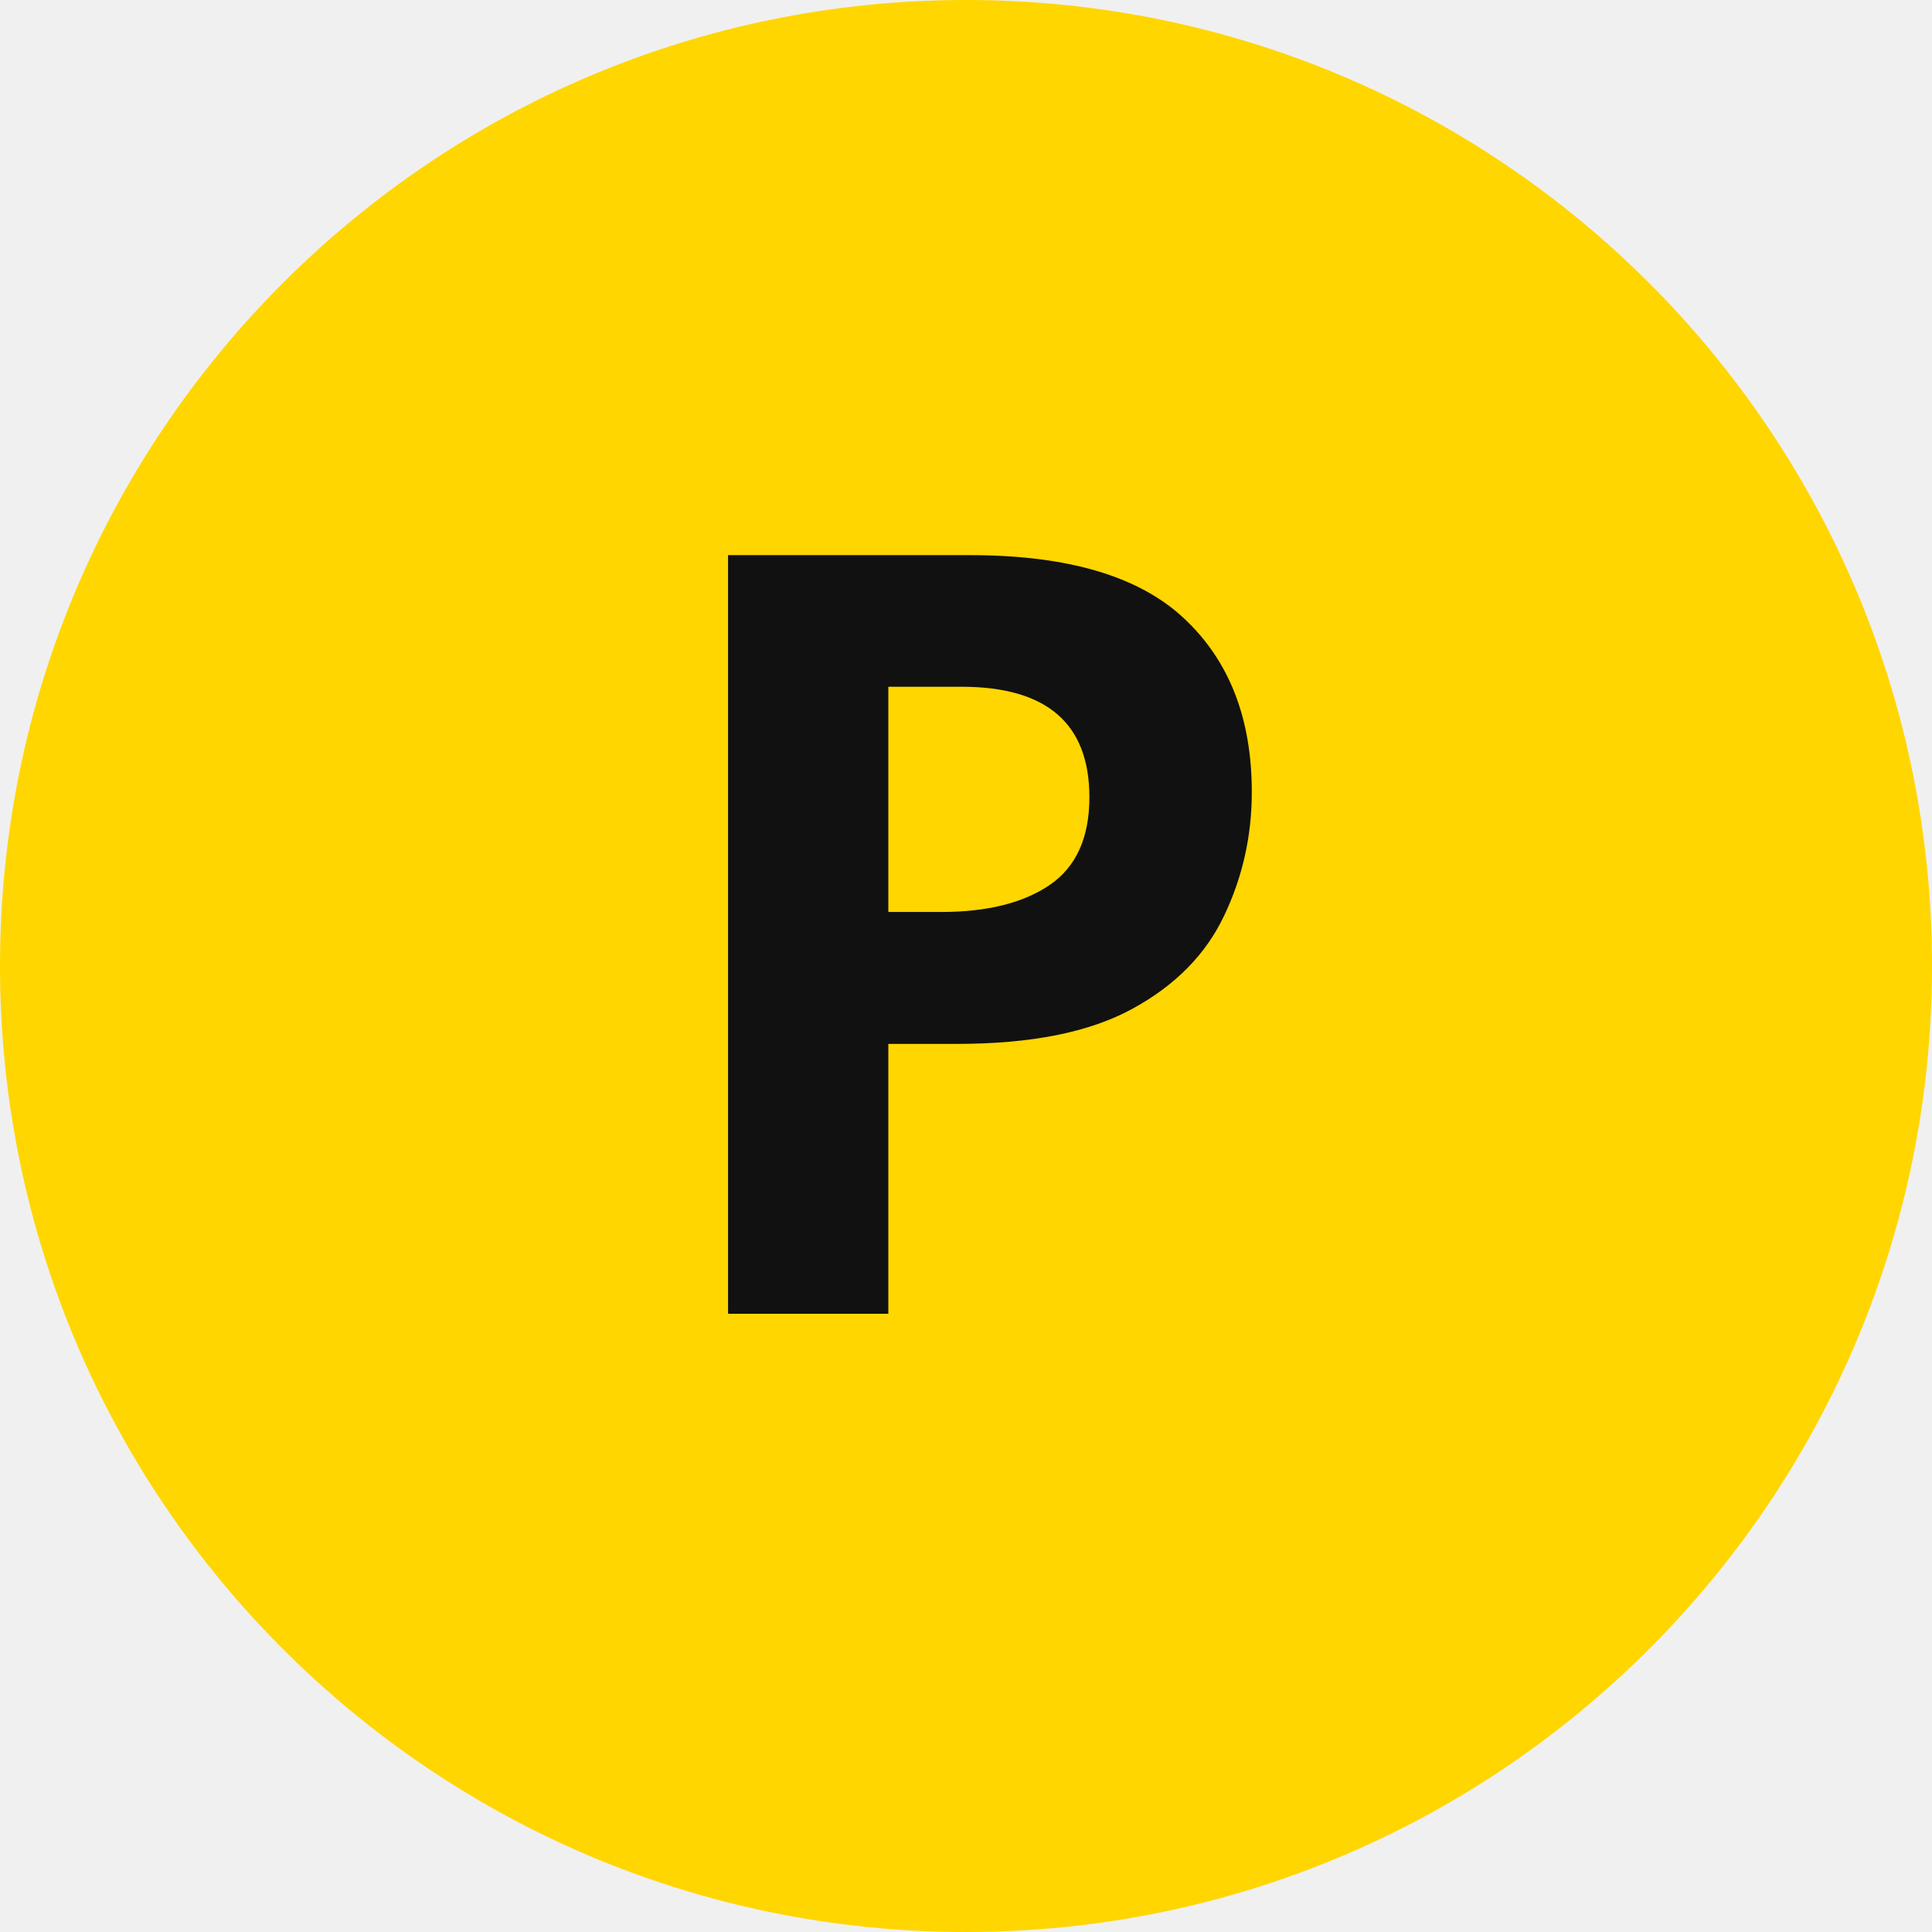
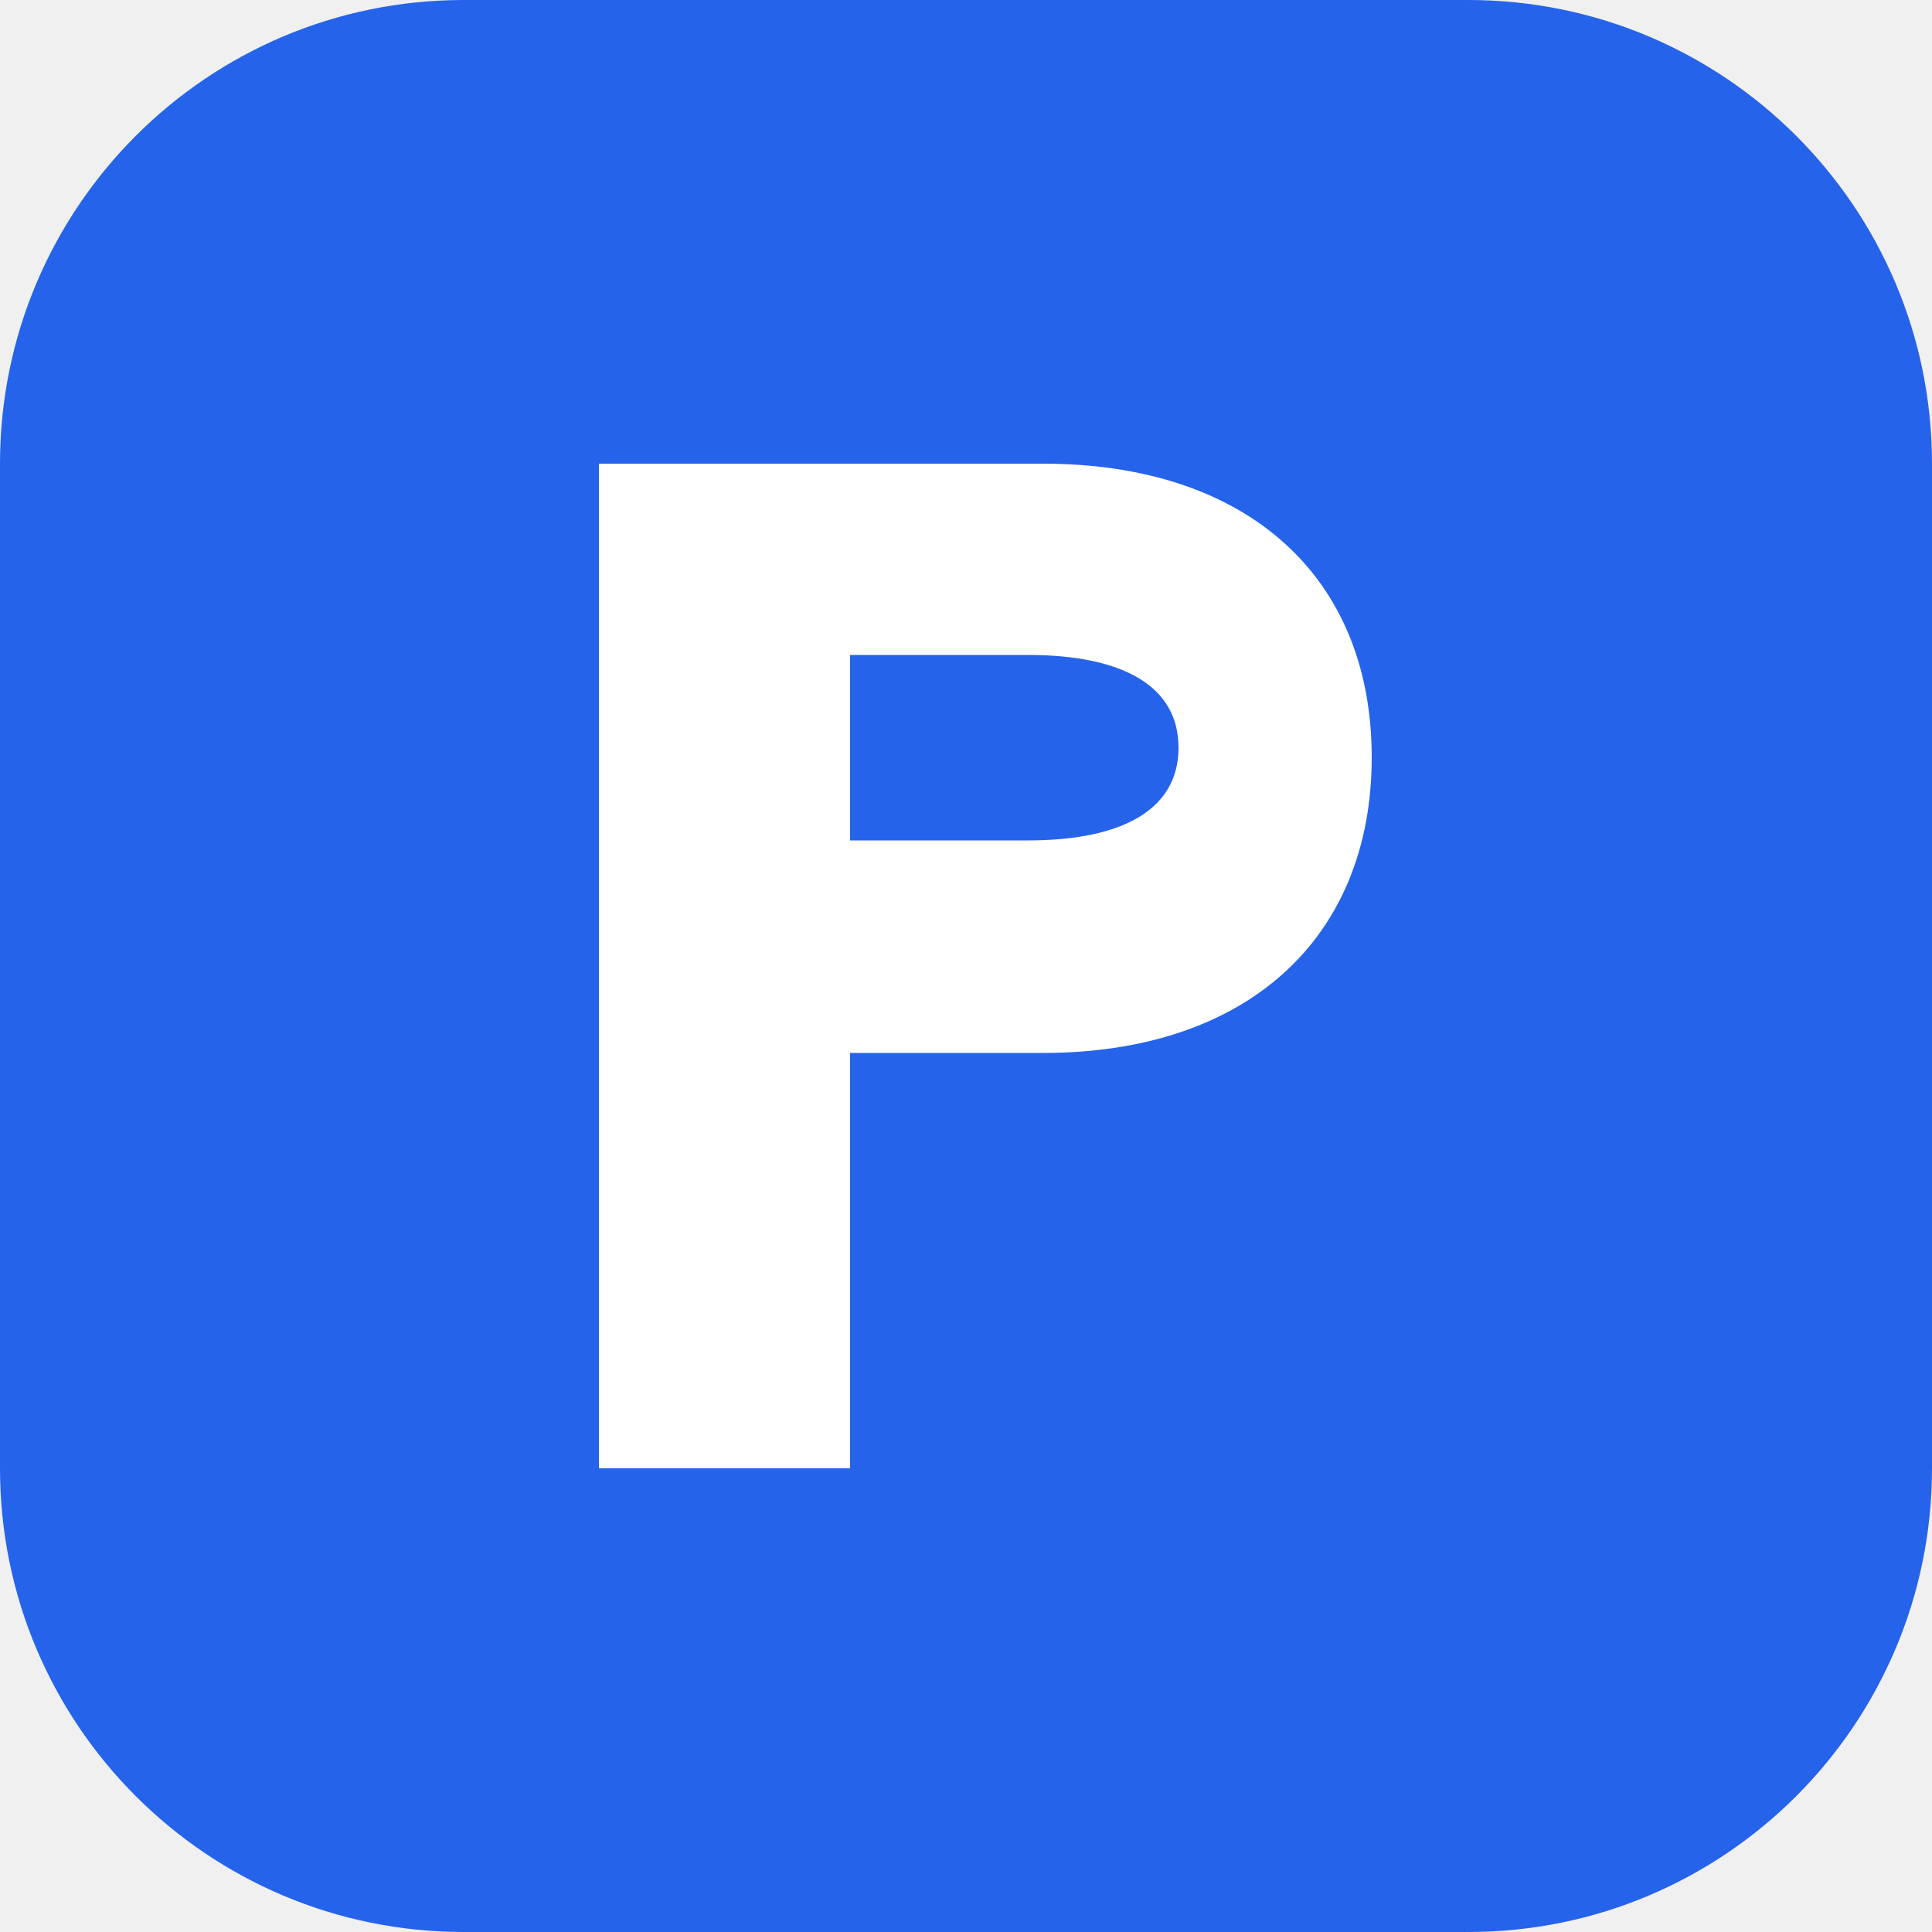
<svg xmlns="http://www.w3.org/2000/svg" viewBox="0 0 100 100">
-   <circle cx="50" cy="50" r="50" fill="#FFD600" />
-   <text x="50" y="68" font-family="Arial Black, sans-serif" font-size="55" font-weight="900" text-anchor="middle" fill="#111111">P</text>
+   <rect width="100" height="100" rx="24" fill="#2563eb" />
+   <path d="M31 76V24h23c10.5 0 17 5.8 17 15.2S64.5 54.5 54 54.5H44V76H31Zm13-32.5h9.2c4.9 0 7.8-1.6 7.8-4.8s-2.9-4.8-7.8-4.8H44v9.6Z" fill="#fff" />
</svg>
